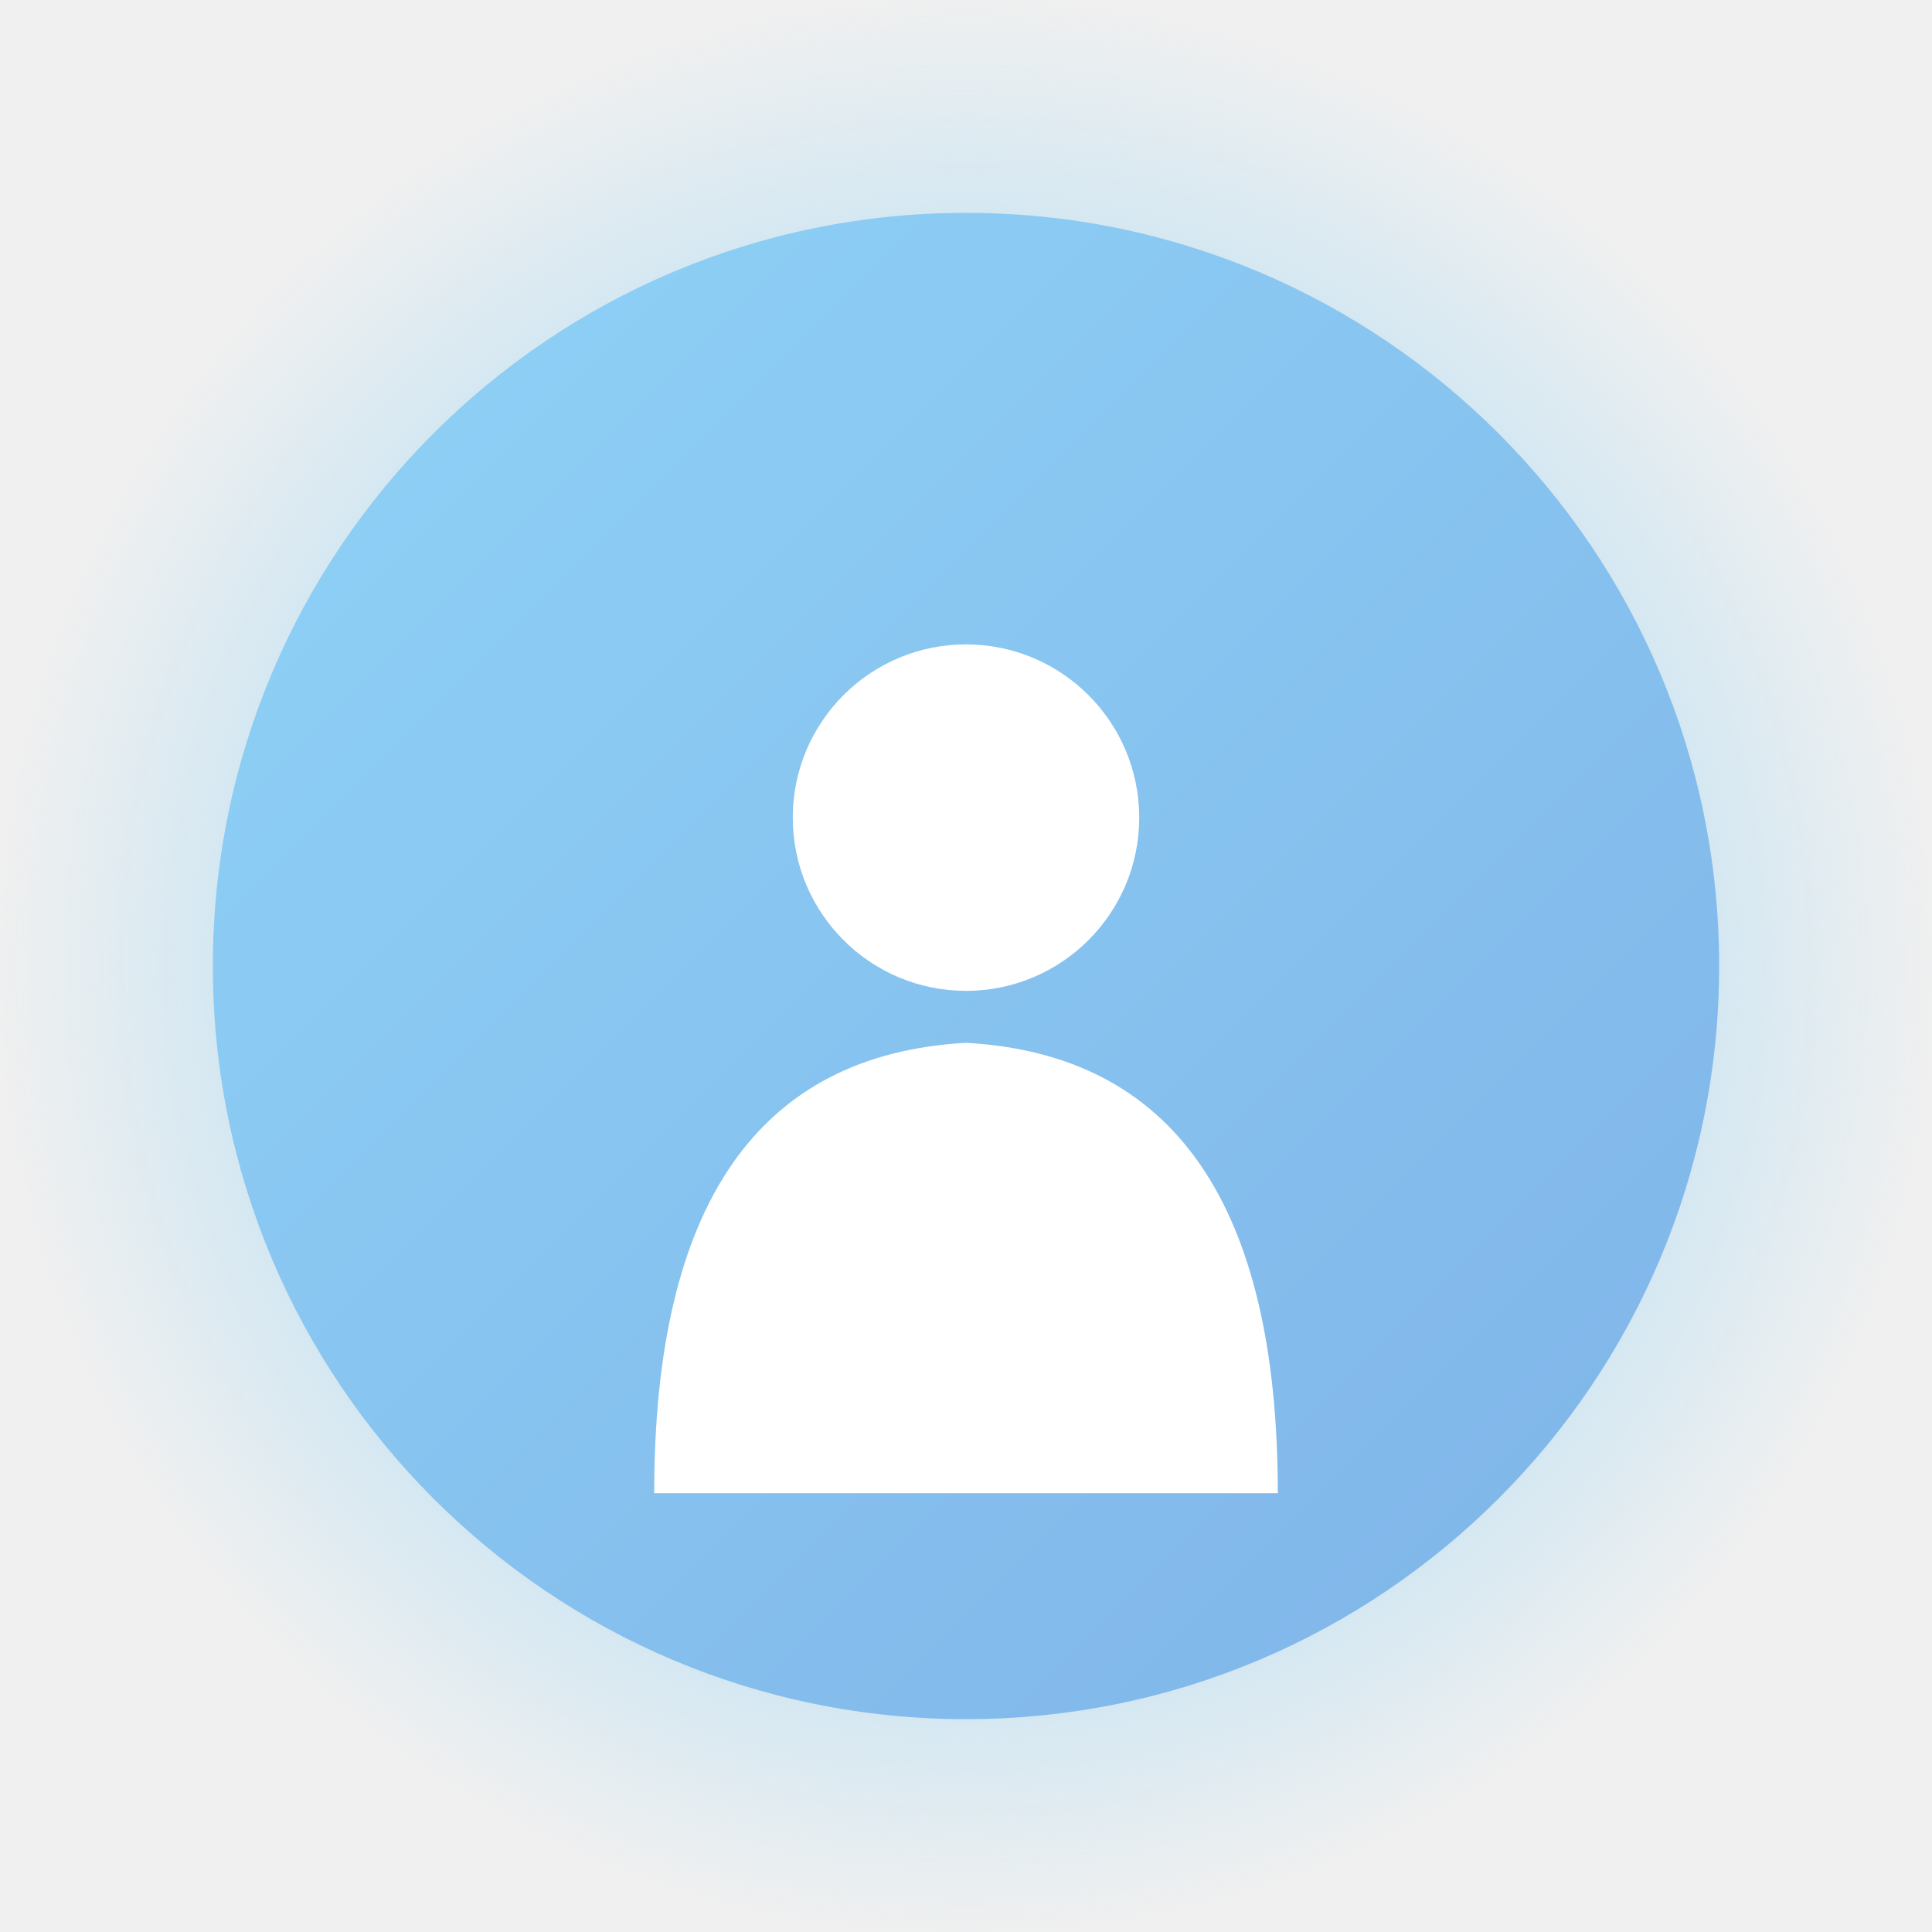
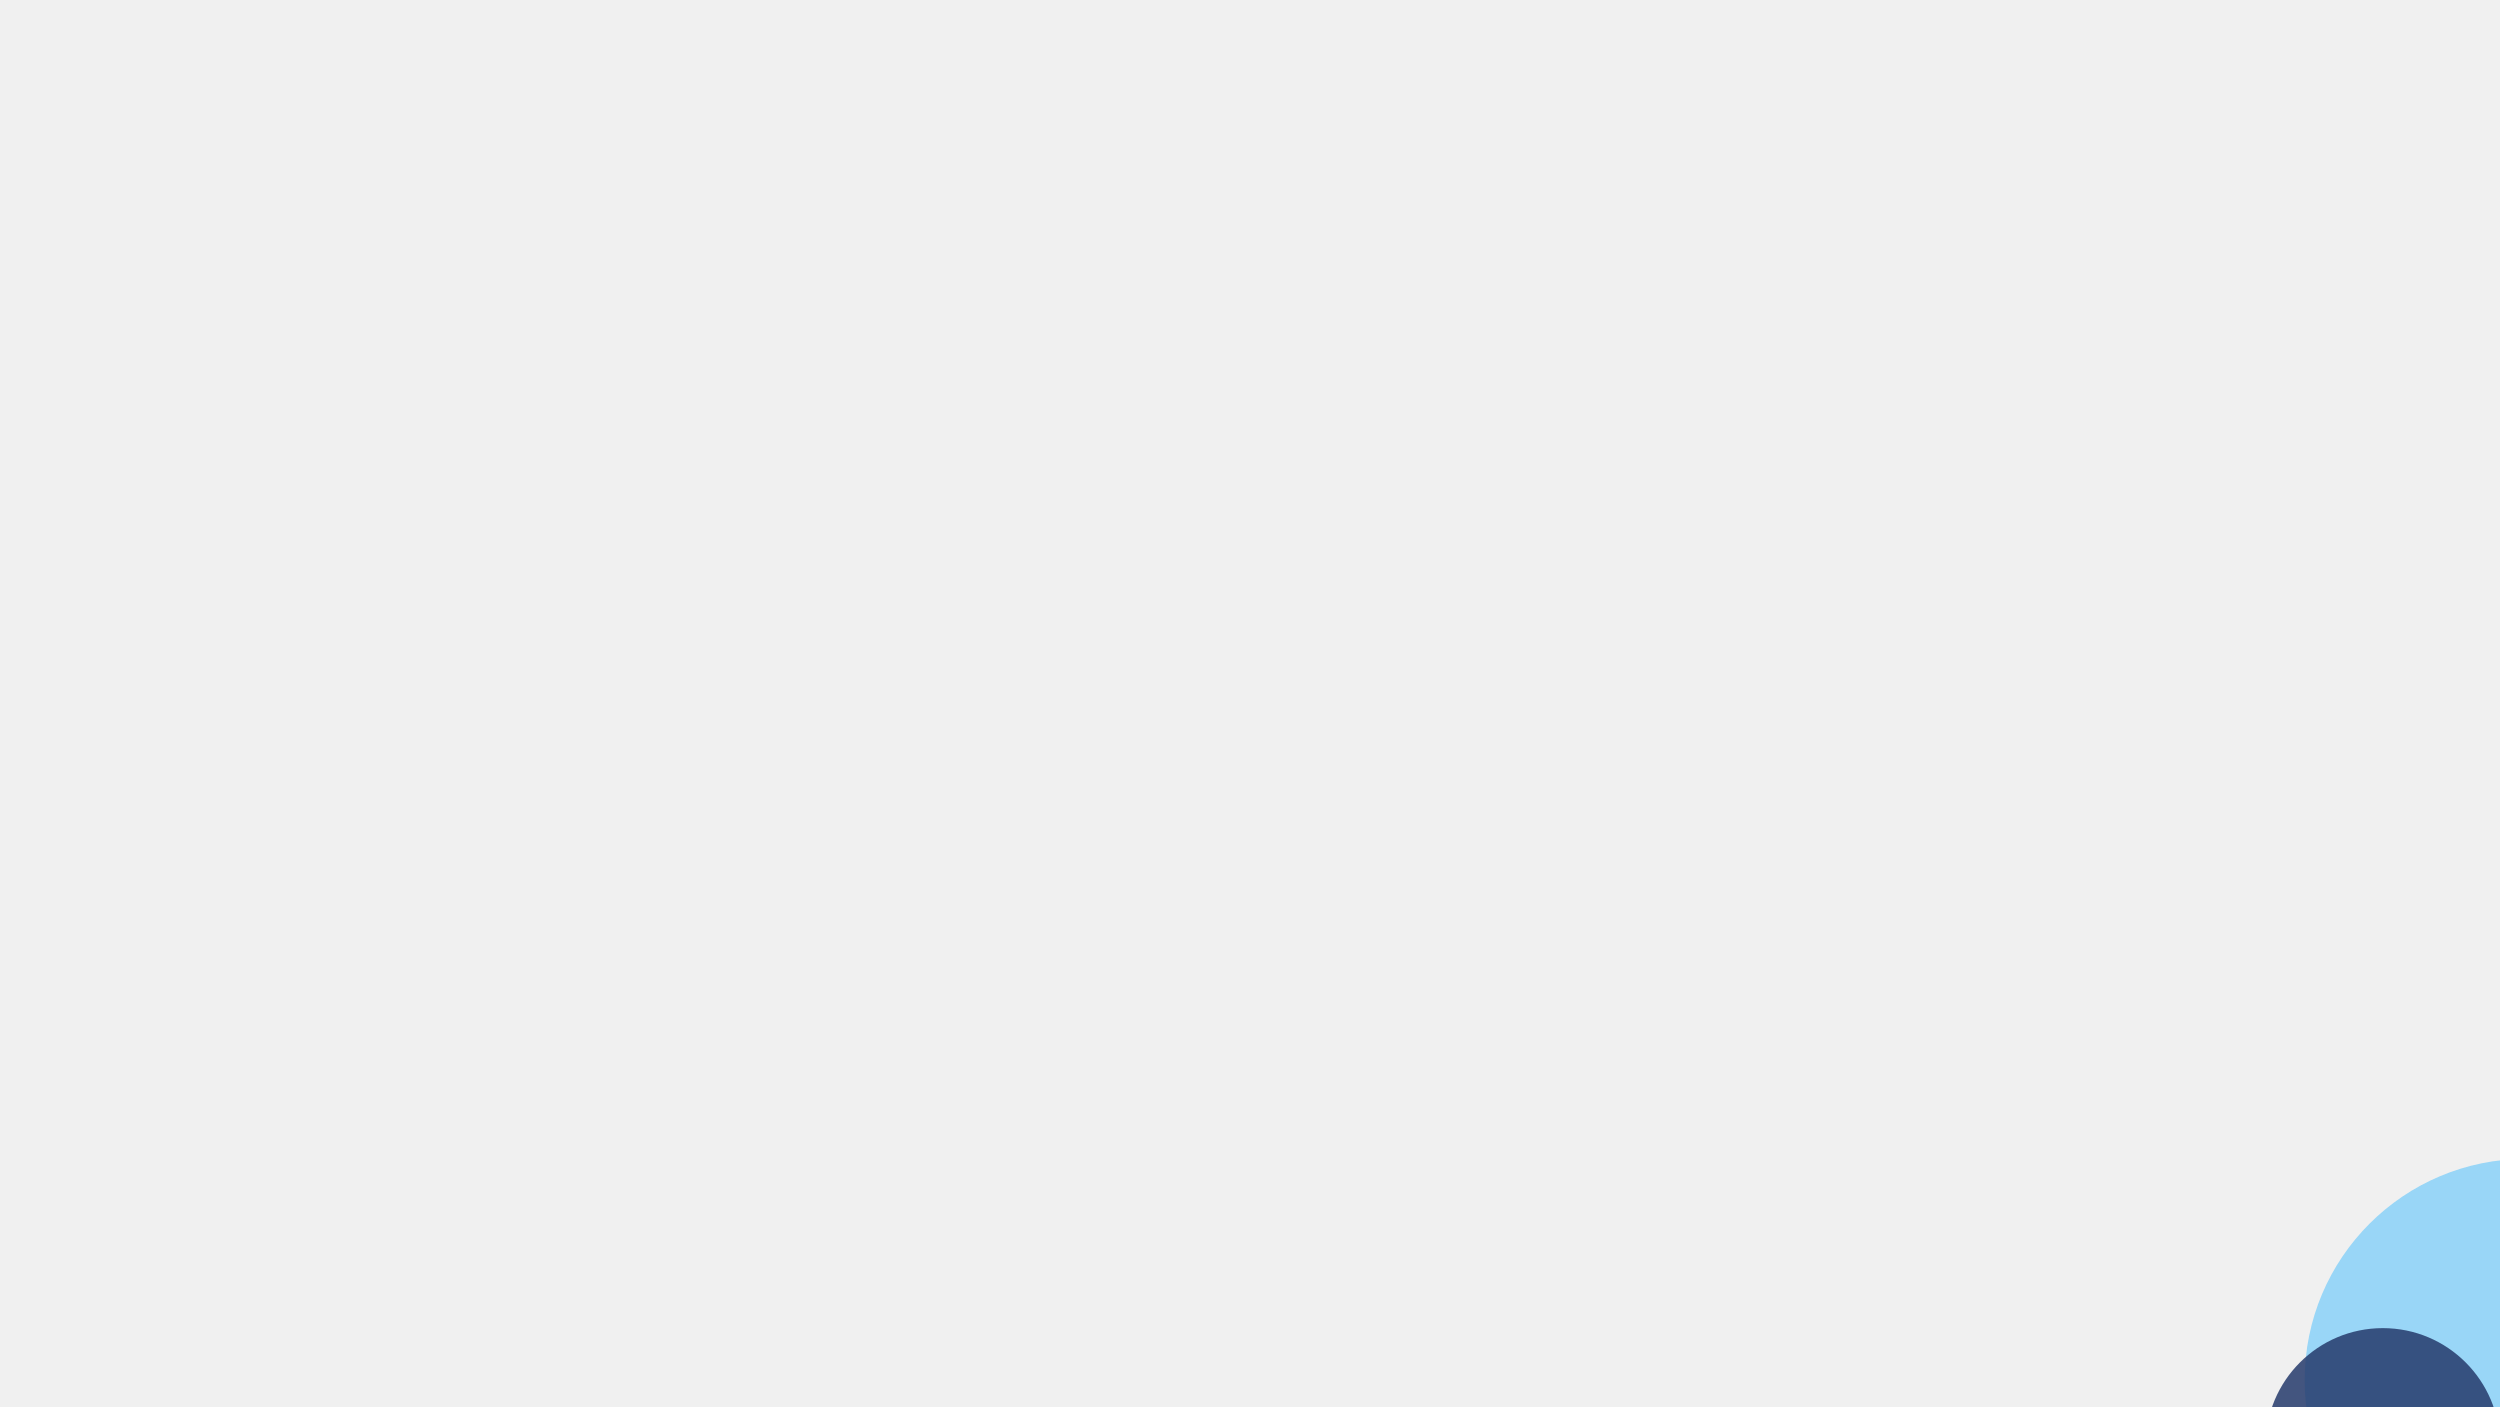
- <svg xmlns="http://www.w3.org/2000/svg" viewBox="1102 712 236 236" width="236" height="236">
+ <svg xmlns="http://www.w3.org/2000/svg" viewBox="0 0 1920 1080" width="1920" height="1080">
  <defs>
    <linearGradient id="gCam" x1="0" y1="0" x2="1" y2="1">
      <stop offset="0" stop-color="#5B8FD6" />
      <stop offset="1" stop-color="#1E4FC2" />
    </linearGradient>
    <linearGradient id="gNavy" x1="0" y1="0" x2="1" y2="1">
      <stop offset="0" stop-color="#3E63A8" />
      <stop offset="1" stop-color="#253A6B" />
    </linearGradient>
    <linearGradient id="gTroi" x1="0" y1="0" x2="1" y2="1">
      <stop offset="0" stop-color="#8FD3F7" />
      <stop offset="1" stop-color="#7FB3E8" />
    </linearGradient>
    <linearGradient id="gCot" x1="0" y1="0" x2="0" y2="1">
      <stop offset="0" stop-color="#7FB3E8" />
      <stop offset="1" stop-color="#9FCFF5" />
    </linearGradient>
    <linearGradient id="gSan" x1="0" y1="0" x2="1" y2="1">
      <stop offset="0" stop-color="#E3EFFD" />
      <stop offset="1" stop-color="#F2F7FD" stop-opacity="0.4" />
    </linearGradient>
    <radialGradient id="gQuang">
      <stop offset="0.55" stop-color="#8FD3F7" stop-opacity="0.55" />
      <stop offset="1" stop-color="#8FD3F7" stop-opacity="0" />
    </radialGradient>
  </defs>
-   <circle cx="1220" cy="830" r="118" fill="url(#gQuang)" />
-   <circle cx="1220" cy="830" r="92" fill="url(#gTroi)" />
-   <circle cx="1220" cy="811.876" r="21.16" fill="#FFFFFF" />
-   <path d="M1181.912 894.4 Q1181.912 841.5 1220 839.384 Q1258.088 841.5 1258.088 894.4 Z" fill="#FFFFFF" />
+   <circle cx="1940" cy="1060" r="170" fill="#8FD3F7" opacity="0.9" />
+   <circle cx="1830" cy="1110" r="90" fill="#253A6B" opacity="0.85" />
</svg>
